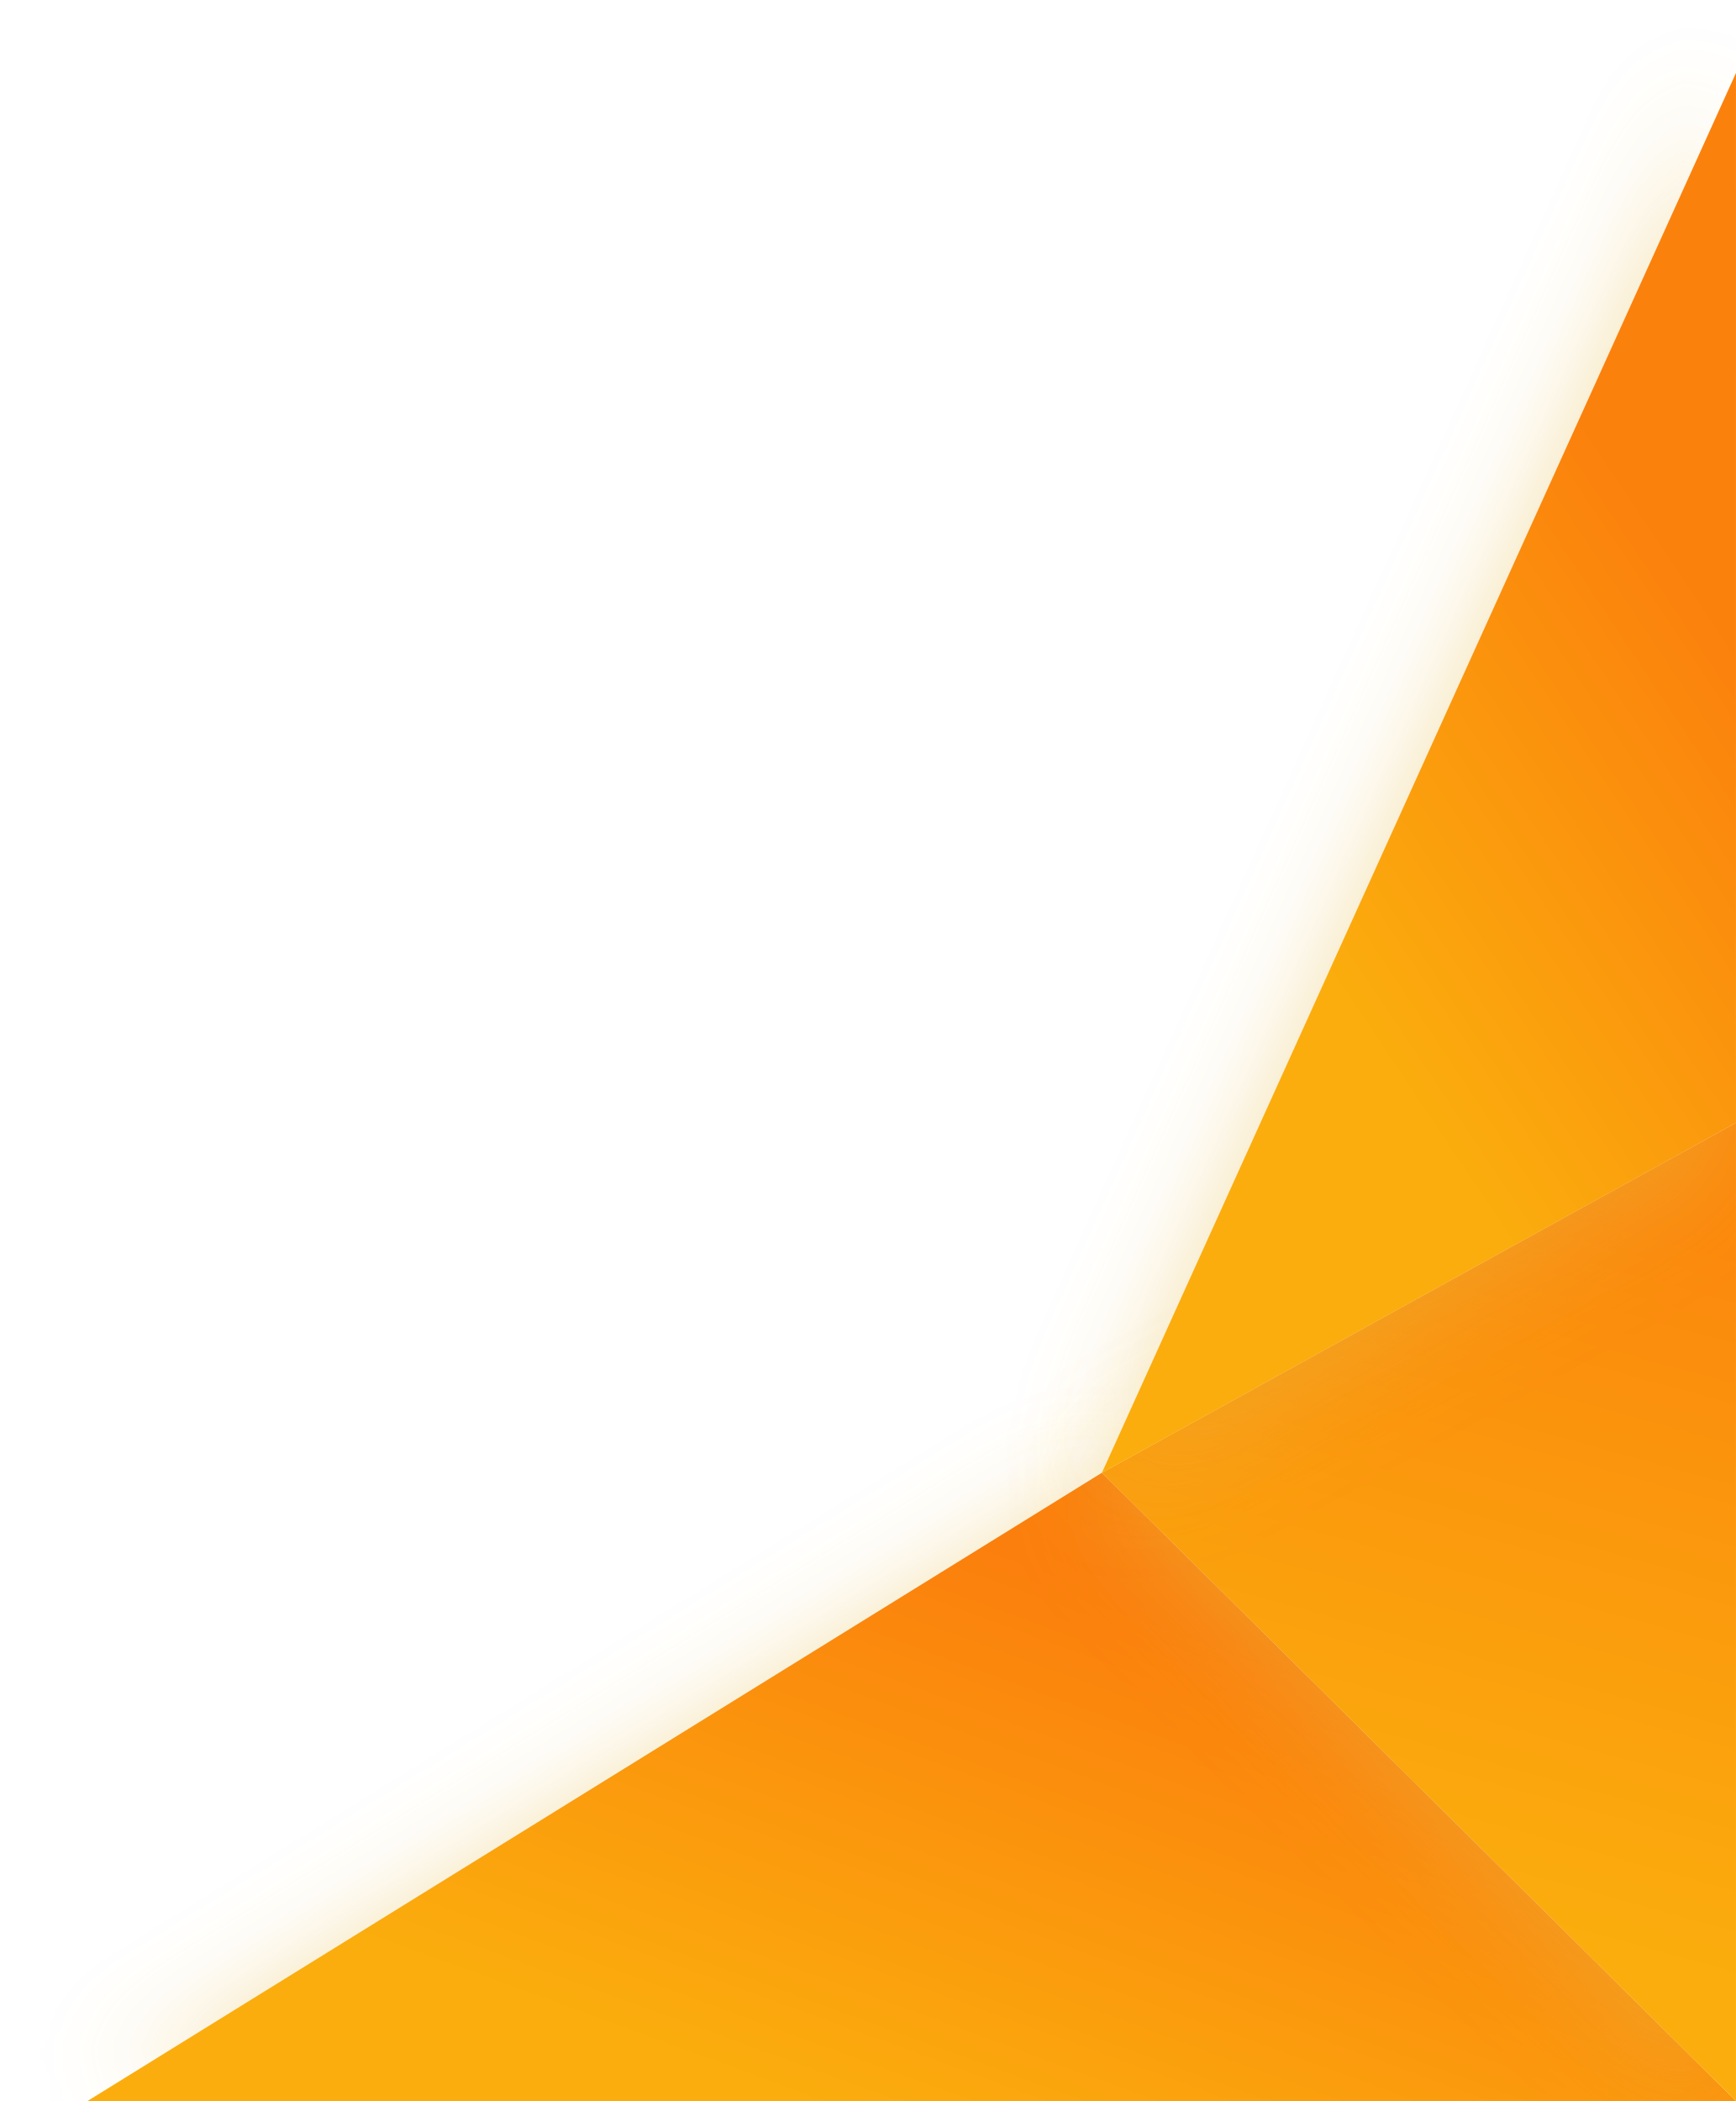
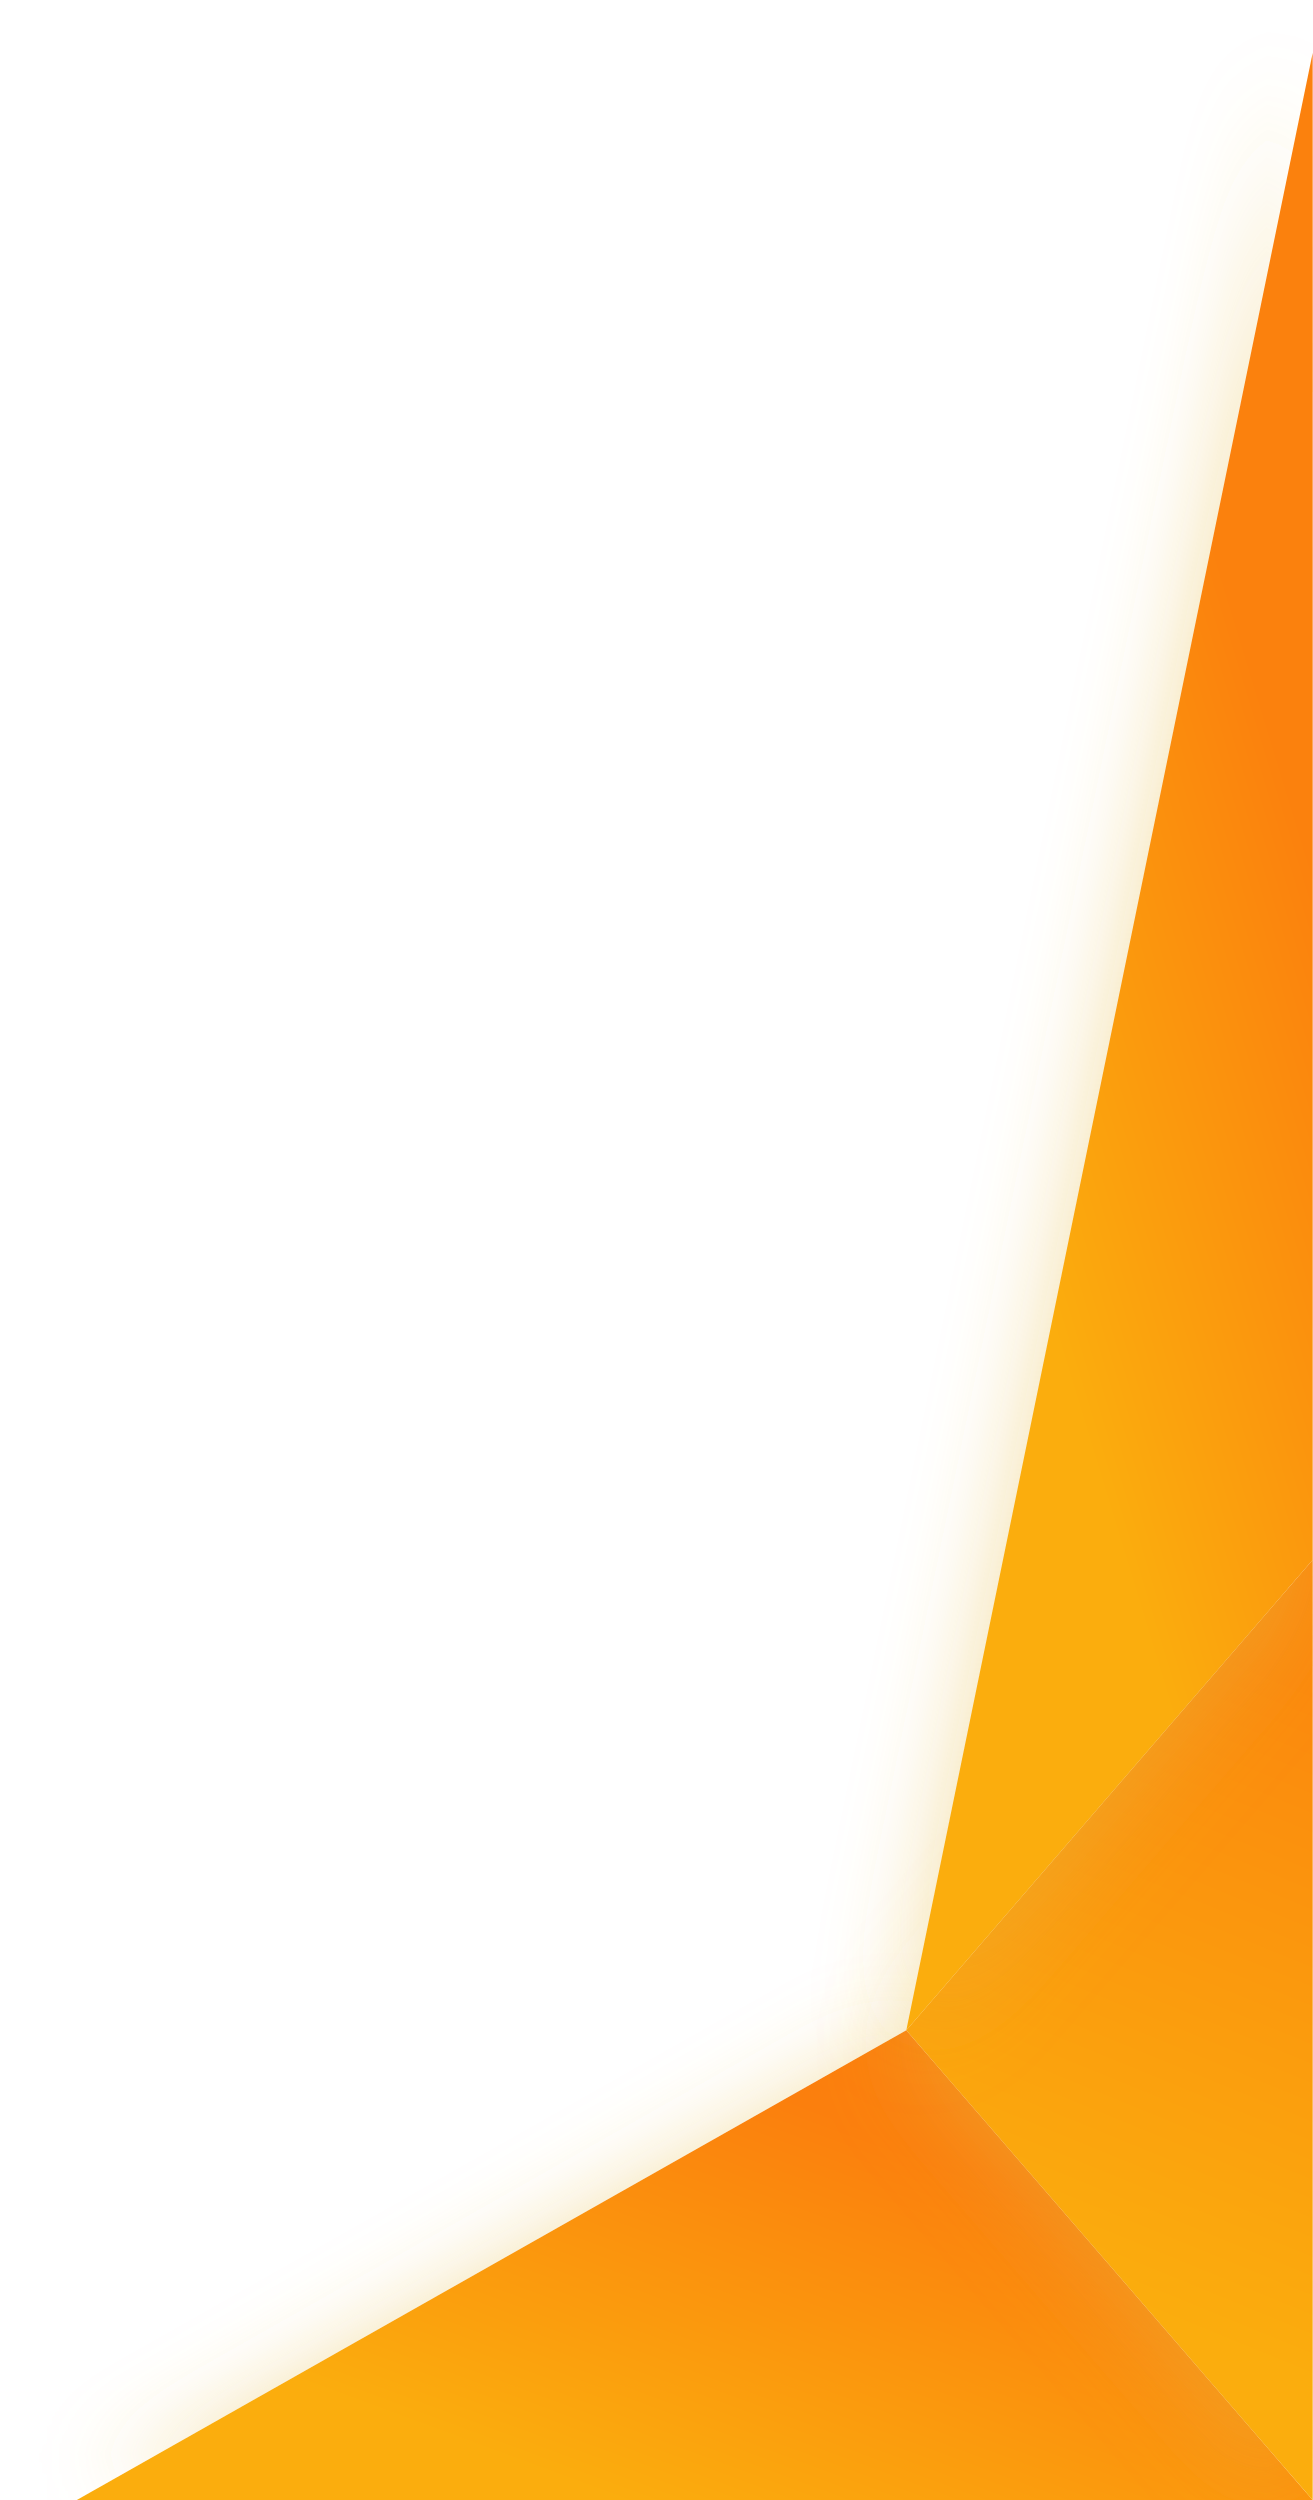
- <svg xmlns="http://www.w3.org/2000/svg" width="238px" height="288px" viewBox="0 0 238 288" version="1.1">
+ <svg xmlns="http://www.w3.org/2000/svg" width="199px" height="379px" viewBox="0 0 199 379" version="1.1">
  <defs>
    <linearGradient x1="27.739%" y1="84.563%" x2="77.415%" y2="33.707%" id="linearGradient-1">
      <stop stop-color="#FBAD11" offset="0%" />
      <stop stop-color="#FB7F11" offset="100%" />
    </linearGradient>
    <filter x="-50%" y="-50%" width="200%" height="200%" filterUnits="objectBoundingBox" id="filter-2">
      <feOffset dx="0" dy="2" in="SourceAlpha" result="shadowOffsetOuter1" />
      <feGaussianBlur stdDeviation="7.5" in="shadowOffsetOuter1" result="shadowBlurOuter1" />
      <feColorMatrix values="0 0 0 0 0.796   0 0 0 0 0.482   0 0 0 0 0.051  0 0 0 0.49 0" in="shadowBlurOuter1" type="matrix" result="shadowMatrixOuter1" />
      <feMerge>
        <feMergeNode in="shadowMatrixOuter1" />
        <feMergeNode in="SourceGraphic" />
      </feMerge>
    </filter>
    <linearGradient x1="80.946%" y1="84.27%" x2="93.753%" y2="12.365%" id="linearGradient-3">
      <stop stop-color="#FBAD11" offset="0%" />
      <stop stop-color="#FB8911" offset="100%" />
    </linearGradient>
    <filter x="-50%" y="-50%" width="200%" height="200%" filterUnits="objectBoundingBox" id="filter-4">
      <feOffset dx="0" dy="2" in="SourceAlpha" result="shadowOffsetOuter1" />
      <feGaussianBlur stdDeviation="7.5" in="shadowOffsetOuter1" result="shadowBlurOuter1" />
      <feColorMatrix values="0 0 0 0 0.796   0 0 0 0 0.482   0 0 0 0 0.051  0 0 0 0.49 0" in="shadowBlurOuter1" type="matrix" result="shadowMatrixOuter1" />
      <feMerge>
        <feMergeNode in="shadowMatrixOuter1" />
        <feMergeNode in="SourceGraphic" />
      </feMerge>
    </filter>
    <linearGradient x1="87.267%" y1="32.594%" x2="56.547%" y2="78.32%" id="linearGradient-5">
      <stop stop-color="#FB8111" offset="0%" />
      <stop stop-color="#FBAD11" offset="100%" />
    </linearGradient>
    <filter x="-50%" y="-50%" width="200%" height="200%" filterUnits="objectBoundingBox" id="filter-6">
      <feOffset dx="0" dy="2" in="SourceAlpha" result="shadowOffsetOuter1" />
      <feGaussianBlur stdDeviation="7.5" in="shadowOffsetOuter1" result="shadowBlurOuter1" />
      <feColorMatrix values="0 0 0 0 0.796   0 0 0 0 0.482   0 0 0 0 0.051  0 0 0 0.49 0" in="shadowBlurOuter1" type="matrix" result="shadowMatrixOuter1" />
      <feMerge>
        <feMergeNode in="shadowMatrixOuter1" />
        <feMergeNode in="SourceGraphic" />
      </feMerge>
    </filter>
  </defs>
  <g id="Page-1" stroke="none" stroke-width="1" fill="none" fill-rule="evenodd">
-     <g id="GO-FOR-GOLD-jigga" transform="translate(-1042, -512)">
-       <g id="Group-4" transform="translate(1054, 522)">
-         <polygon id="Triangle-3" fill="url(#linearGradient-1)" filter="url(#filter-2)" points="139.077 191.875 226 278 0 278 " />
-         <path d="M226,143.906 L226,277.999 L139.077,191.875 L226,143.906 Z" id="Triangle-4" fill="url(#linearGradient-3)" filter="url(#filter-4)" />
-         <path d="M226,0 L226,143.909 L139.077,191.875 L226,0 Z" id="Triangle-4-Copy" fill="url(#linearGradient-5)" filter="url(#filter-6)" />
+     <g id="GO-FOR-GOLD-jigga" transform="translate(-1081, -421)">
+       <g id="Group-4" transform="translate(1092, 429)">
+         <polygon id="Triangle-3" fill="url(#linearGradient-1)" filter="url(#filter-2)" points="126.395 299.789 188 371 0.644 371 " />
+         <path d="M188,228.477 L188,370.999 L126.395,299.789 L188,228.477 Z" id="Triangle-4" fill="url(#linearGradient-3)" filter="url(#filter-4)" />
+         <path d="M188,0.021 L188,228.48 L126.395,299.789 L188,0.021 Z" id="Triangle-4-Copy" fill="url(#linearGradient-5)" filter="url(#filter-6)" />
      </g>
    </g>
  </g>
</svg>
